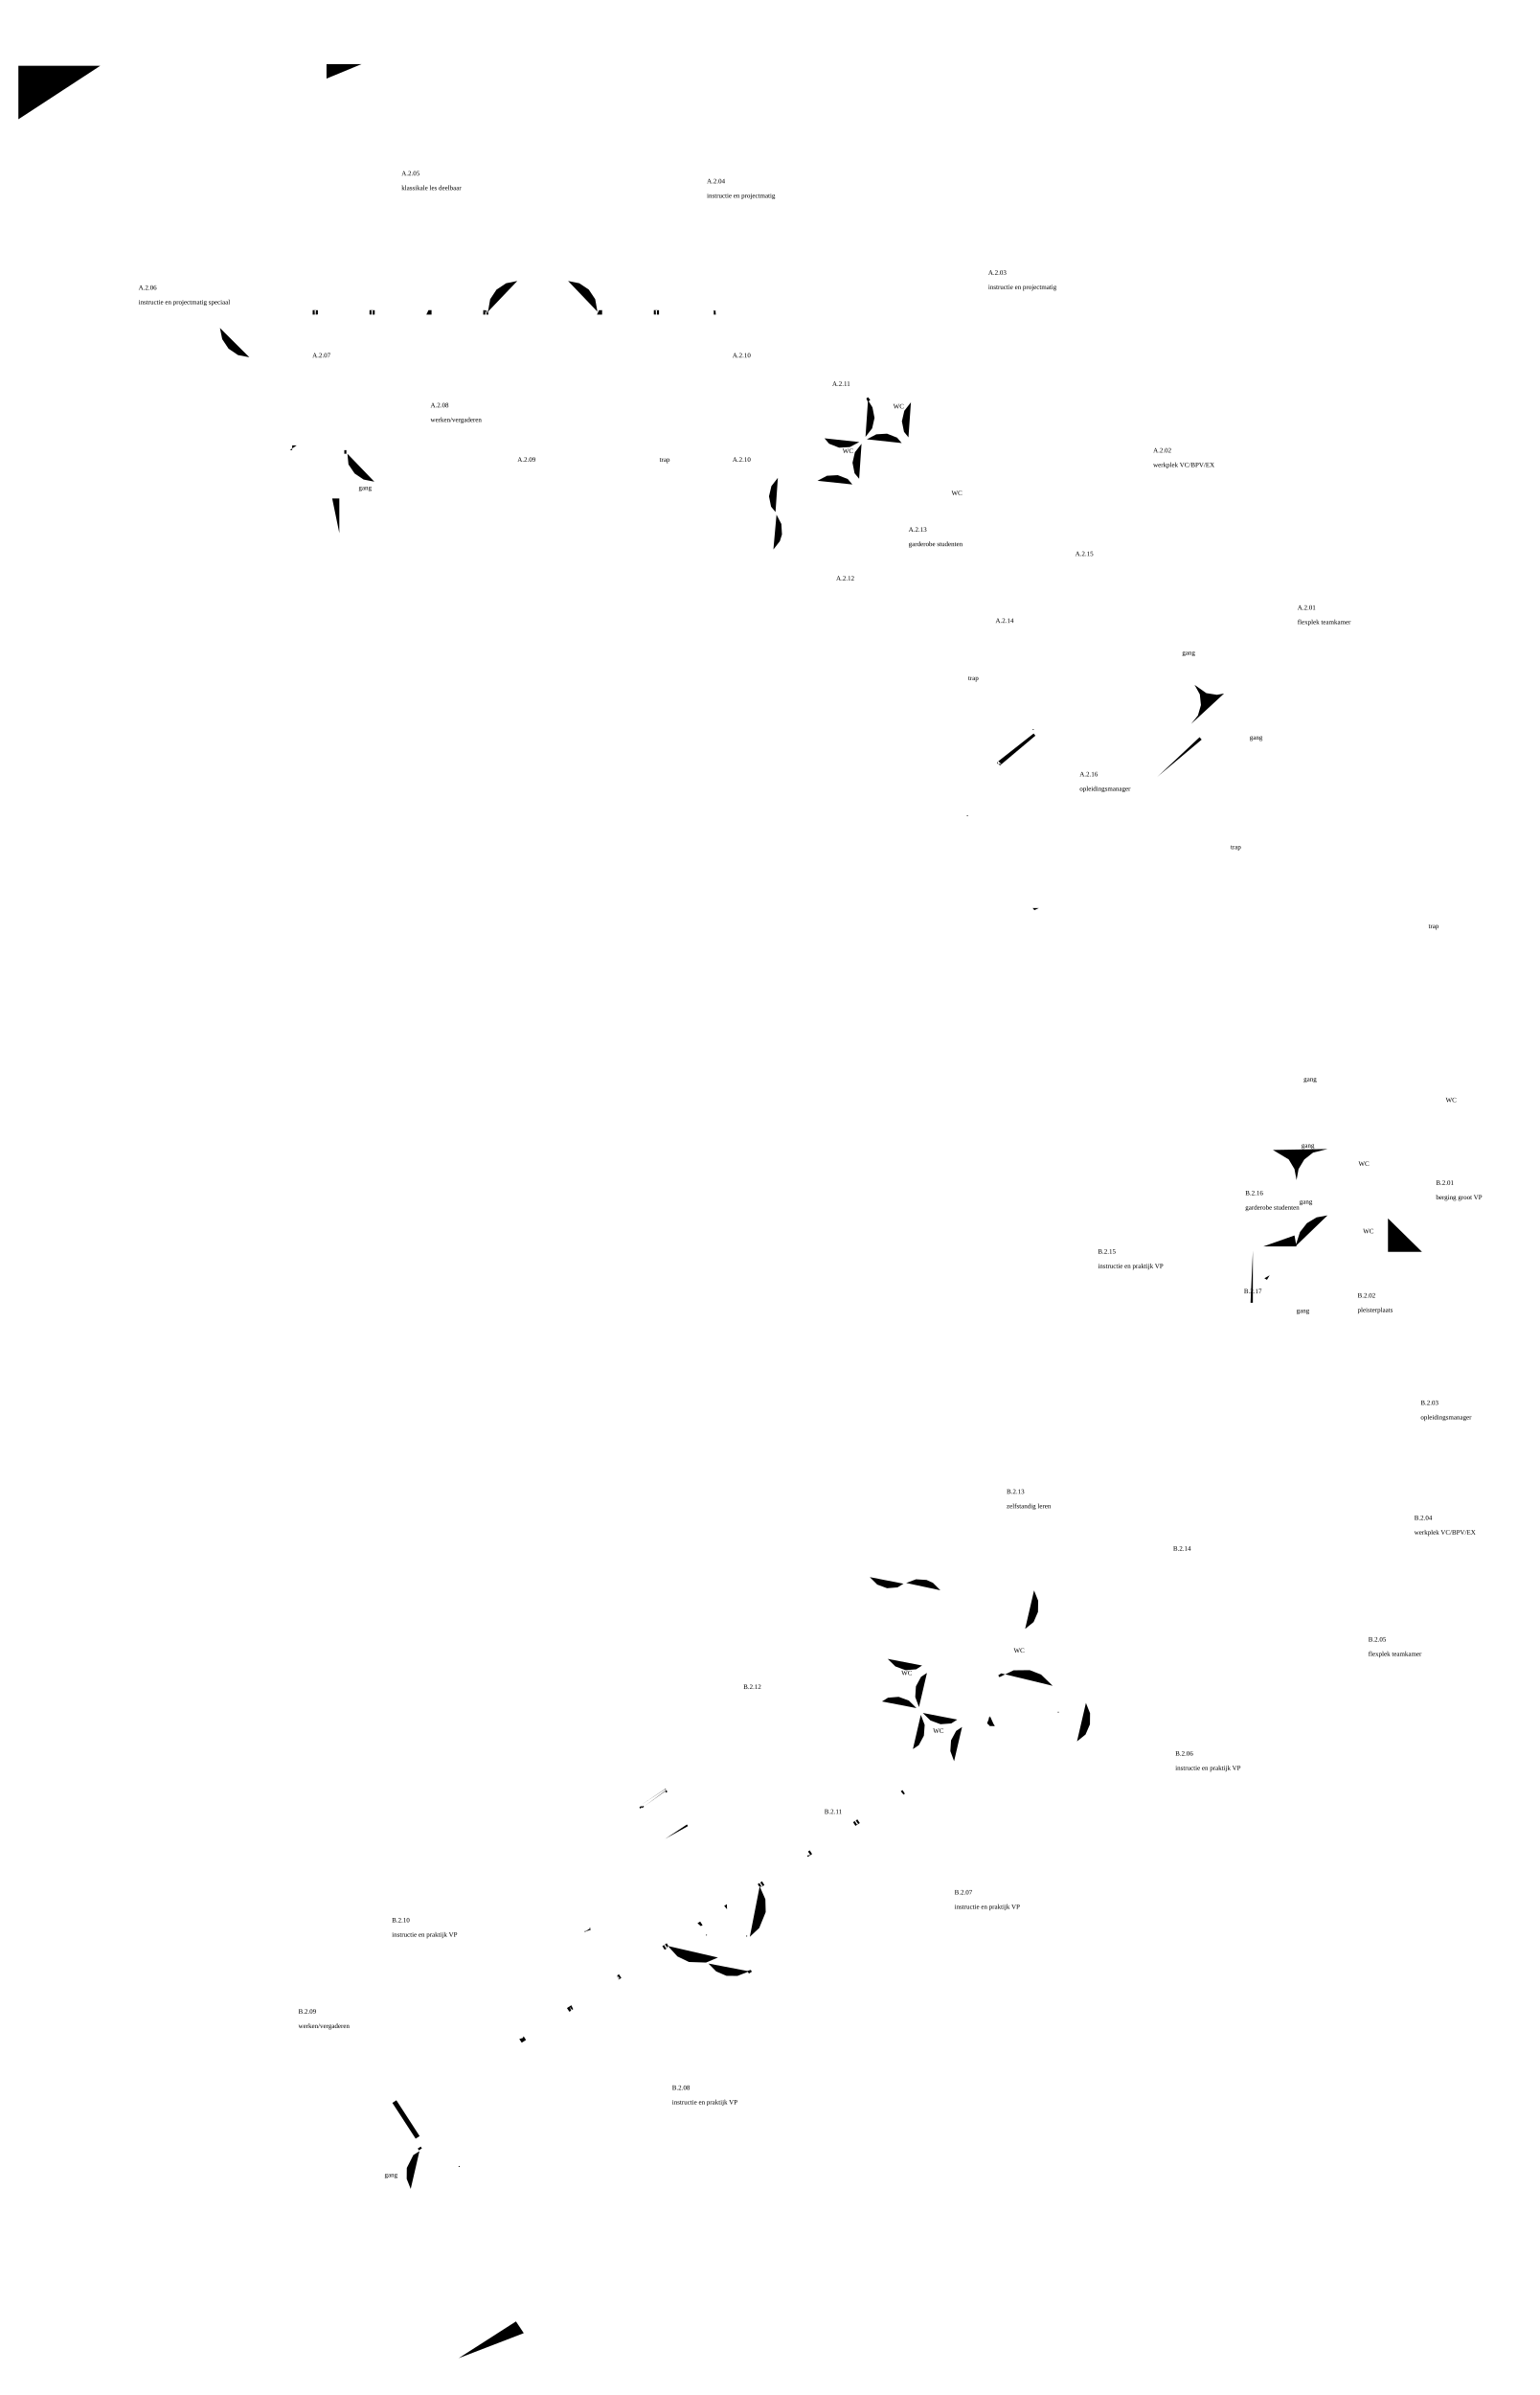
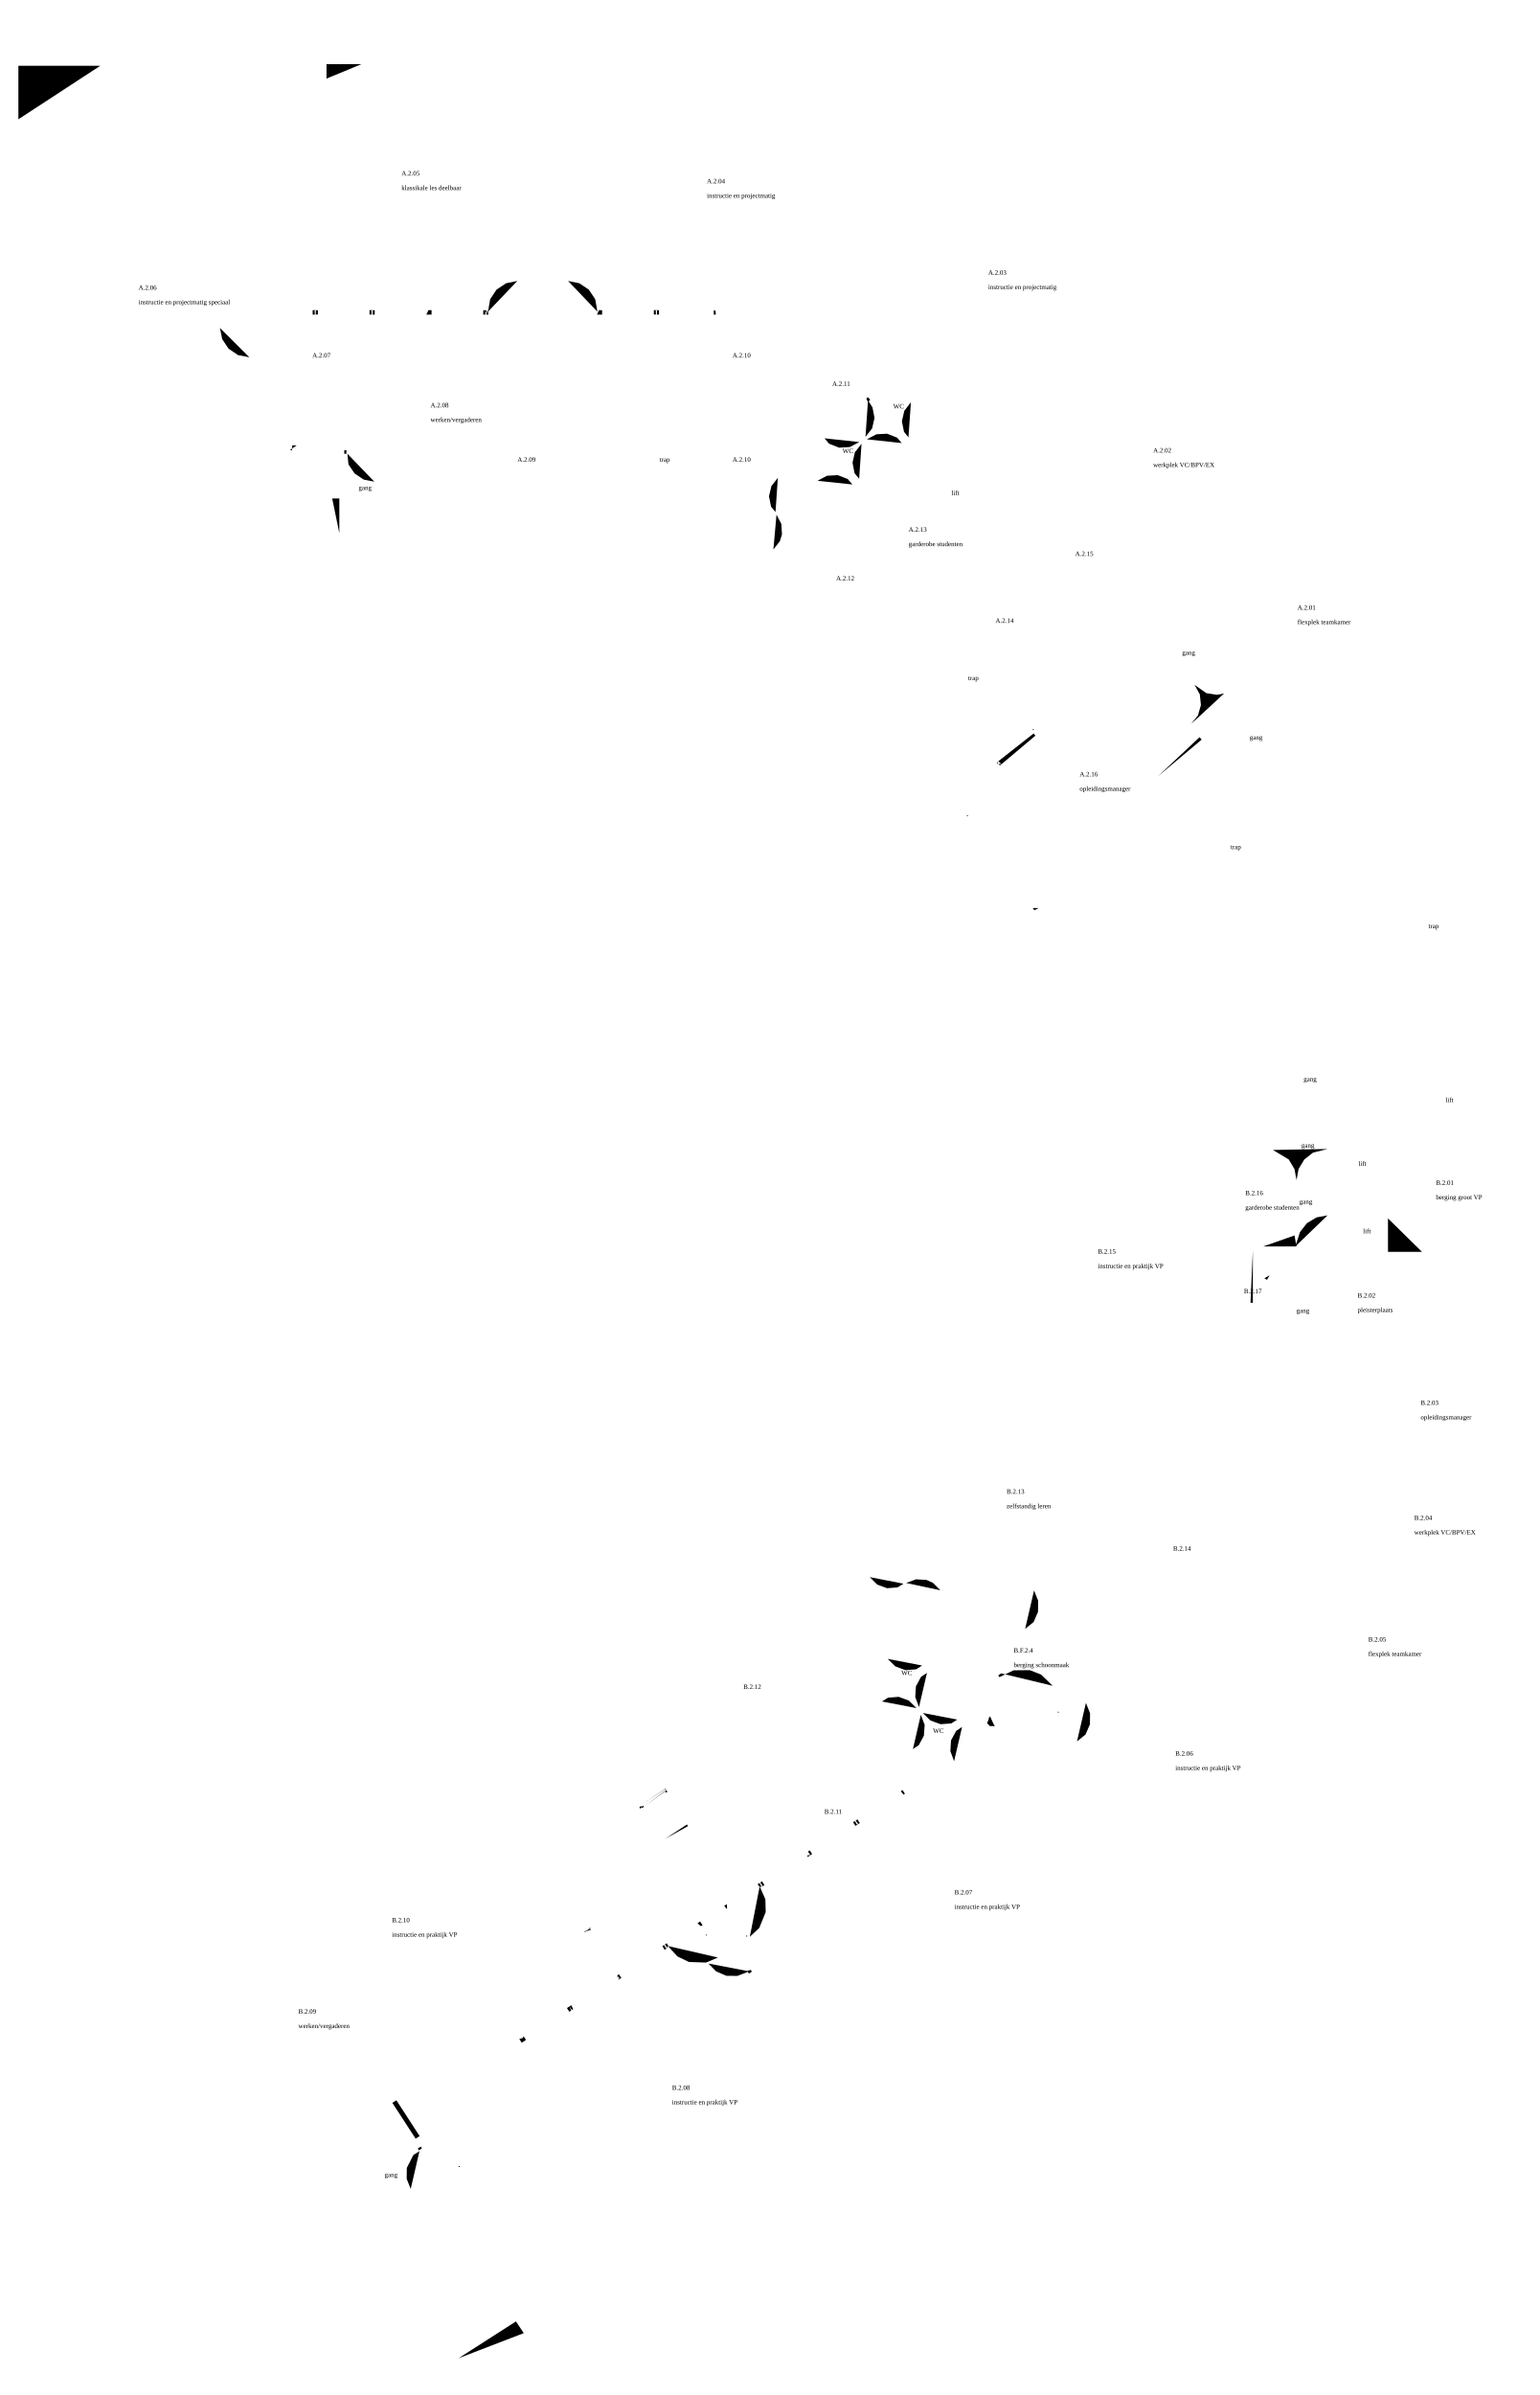
<svg xmlns="http://www.w3.org/2000/svg" viewBox="0 0 2763 4297" width="2763" height="4297" data-floor="2">
  <path class="mp-walls" d="M2662 3125L2683 3140M2606 3101L2698 3164M1697 116L1714 137M1684 139L2656 1297M2501 1266L2524 1293M2369 1367L2389 1391M1838 776L2366 1406M1828 819L2095 1137M2167 1318L2275 1446M1707 825L1763 892M2085 1266L2143 1335M1626 793L1677 854M1537 865L1589 927M1682 1060L1882 1298M1679 1075L1873 1306M1427 822L1600 1028M1659 1076L1859 1314M1422 822L1593 1027M1454 863L1563 993M1597 1128L1616 1151M1311 956L1493 1173M1492 1172L1540 1230M1515 1200L1643 1353M1667 1381L1716 1439M1486 1247L1676 1474M1868 3068L1888 3091M1779 3022L1830 3090M2374 2696L2473 2849M2560 3101L2577 3126M2241 2787L2281 2849M2208 2804L2452 3178M2432 3184L2448 3209M2379 3219L2395 3244M2346 3240L2362 3265M2293 3274L2309 3299M1804 2591L1818 2612M2261 3296L2277 3320M1749 2624L1765 2648M2207 3330L2224 3355M1716 2643L1734 2672M1740 2663L1959 3000M1945 2978L1993 3053M1993 3052L2184 3347M2173 3349L2193 3378M1715 2678L2160 3363M1782 2837L1916 3044M1665 2681L1679 2702M1633 2702L1646 2723M2090 3408L2104 3430M1721 2879L1853 3083M1716 2882L1845 3081M1578 2735L1594 2760M1696 2897L1829 3102M2036 3441L2052 3466M1547 2712L1584 2769M1579 2768L1673 2914M1689 2910L1812 3099M1696 2921L1711 2943M1730 2972L1739 2987M1762 3022L1771 3036M1793 3070L1802 3084M1547 2758L1561 2779M1598 2805L1622 2843M2005 3464L2019 3485M1628 2944L1756 3141M1493 2790L1509 2815M1951 3497L1967 3522M1459 2812L1475 2837M1918 3518L1934 3543M1542 2994L1676 3199M1407 2846L1423 2871M1437 2859L1882 3544M1375 2867L1391 2892M1832 3574L1848 3599M1321 2902L1337 2926M1780 3608L1796 3633M1289 2923L1305 2947M1746 3629L1763 3654M1237 2957L1253 2981M1694 3664L1710 3688M1203 2978L1220 3003M1661 3685L1678 3709M1178 3027L1333 3265M1608 3719L1624 3744M1295 3272L1316 3303M1117 3034L1133 3059M1576 3740L1592 3765M1065 3068L1081 3093M1305 3416L1374 3522M1523 3774L1540 3799M1139 3245L1183 3313M1276 3429L1511 3790M1032 3090L1048 3114M1125 3254L1169 3322M1249 3452L1288 3512M1490 3796L1506 3821M979 3124L995 3148M1438 3830L1454 3855M947 3145L963 3170M1405 3851L1421 3876M894 3179L910 3204M1352 3886L1368 3911M860 3200L877 3227M871 3227L1007 3436M1319 3907L1335 3932M809 3235L825 3259M1266 3941L1282 3966M776 3256L792 3281M1234 3962L1250 3987M723 3291L739 3315M1180 3997L1196 4022M690 3312L706 3336M1147 4018L1163 4043M637 3346L653 3371M1096 4052L1112 4077M605 3369L619 3390M1064 4075L1078 4096M893 3820L1067 4088M813 3736L875 3832M571 3417L736 3670M789 3753L860 3862M1010 4108L1026 4133M556 3440L725 3700M519 3423L535 3448M693 3686L824 3887M977 4129L993 4154M663 3709L703 3772M745 3840L792 3911M659 3719L779 3905M467 3459L481 3480M823 4231L926 4165L940 4186M347 3538L456 3707M451 3705L486 3758M487 3752L576 3888M592 3913L680 4048M674 4047L708 4101M710 4094L736 4134M729 4133L764 4186M765 4180L819 4263M1784 3019L1825 3093M2500 2242L2501 2301M2669 1923L2669 2403M2669 2398L2669 2466L2669 2603L2669 2669M2669 2660L2669 2808L2669 2877L2669 3114M2645 1306L2645 1924M2530 1923L2530 2028M2517 1919L2517 2023M2502 2061L2502 2033L2502 2242M2501 2245L2501 2433M2490 2016L2490 2180M2491 2186L2491 2246L2552 2246M2496 2300L2496 2433M2390 2340L2390 2693M2363 1410L2363 1468L2363 1508L2363 1920M2366 1578L2366 1621M2383 2062L2383 2124M2382 2181L2382 2243M2369 2439L2369 2694M2357 2439L2357 2633M2262 2240L2262 2337M2175 2005L2175 2044M2110 2005L2110 2044M2044 2005L2044 2044M2021 1475L2021 1590M2007 2021L2007 2103M2003 2031L2003 2103M1857 1592L1857 1636M1567 113L1567 143M1504 113L1504 143M1465 113L1465 143M1402 113L1402 143M1381 542L1381 685M1363 113L1363 143M1300 113L1300 143M1261 113L1261 143M1260 955L1260 985M1198 113L1198 143M1197 955L1197 985M1159 113L1159 143M1158 955L1158 985M1096 113L1096 143M1095 955L1095 985M1057 113L1057 143M1056 955L1056 985M994 113L994 143M993 955L993 985M974 137L974 568M955 113L955 143M954 955L954 985M892 113L892 143M887 662L887 989M853 113L853 143M864 643L864 934M852 955L852 985M790 113L790 143M789 955L789 985M751 113L751 143M750 955L750 985M688 113L688 143M683 643L683 777M682 802L682 989M663 662L663 813M649 113L649 143M611 817L611 879M600 789L600 826M597 817L597 957M649 115L586 115L586 141M547 113L547 143M532 894L532 957M484 113L484 143M464 137L464 560M452 563L452 586M456 786L456 958M445 113L445 143M446 557L446 586M447 588L447 649M447 642L447 689M446 786L446 985M382 113L382 143M380 955L380 985M343 113L343 143M342 955L342 985M279 113L279 143M278 955L278 985M241 113L241 143M240 955L240 985M177 113L177 143M176 955L176 985M180 118L33 118L33 214M30 211L30 274M33 271L33 316M30 313L30 376M33 373L33 418M30 415L30 478M33 475L33 520M30 517L30 580M33 577L33 622M30 619L30 682M33 679L33 724M30 721L30 784M33 781L33 826M30 824L30 887M33 884L33 980M2697 3074L2693 3095M2697 3129L2693 3150M2697 2529L2693 2550M2697 1929L2693 1950M2697 1983L2693 2004M1835 2547L1831 2568M1835 2220L1831 2241M1835 2056L1831 2077M1835 2111L1831 2132M1681 160L1447 674M1689 138L1437 679M1717 87L1438 675M1723 818L1662 877M2097 3382L2081 3396M1918 3047L1894 3066M2618 1203L2512 1292M2509 1266L2374 1379M2375 1367L2351 1387M2573 1156L2553 1172M2550 1125L2527 1144M2509 1076L2486 1095M2484 1047L2462 1066M2444 998L2421 1017M2144 1229L2106 1261M2187 1192L2088 1274M2417 970L2397 986M1776 1508L1751 1528M2062 1224L1920 1343M2376 921L2357 937M2046 1204L1714 1481M1926 1305L1903 1324M1747 1451L1711 1481M2127 1108L2031 1188M2031 1172L1902 1280M1792 1374L1713 1441M2353 890L2330 909M1977 1212L1942 1241M1877 1291L1709 1431M1873 1298L1855 1313M1710 1429L1685 1450M1841 1282L1689 1408M2312 842L2289 861M1669 1381L1644 1401M2279 840L2024 1053M1643 1352L1621 1370M2286 813L2266 830M2247 763L2224 782M1603 1302L1579 1323M2220 735L2201 751M1577 1274L1555 1292M2181 685L2158 704M1617 1146L1527 1222M1538 1224L1513 1245M2156 655L2133 674M1513 1195L1488 1215M2115 607L2093 626M1472 1146L1447 1167M2085 608L1752 886M2091 577L2068 596M1447 1116L1423 1137M1727 847L1556 989M2050 529L2027 548M1407 1068L1382 1089M1712 809L1539 954M1570 929L1549 946M2025 499L2002 518M1382 1038L1357 1059M1670 754L1492 902M1984 451L1962 470M1463 876L1336 982M1312 1003L1194 1102M1458 867L1325 978M1959 421L1936 440M1611 674L1423 831M1917 374L1897 390M1893 343L1871 361M1853 294L1830 313M1828 264L1805 283M1787 216L1764 235M1925 1304L1879 1338M1685 1062L1660 1081M1727 823L1658 873M2609 3072L2433 3186M1337 3898L965 4139M787 4171L762 4187M752 4118L728 4134M731 4086L706 4102M697 4032L672 4048M889 3844L666 3990M890 3837L785 3905M786 3897L659 3980M1320 3491L1271 3523M744 3851L692 3885M1949 3055L1885 3096M760 3828L731 3848M737 3840L685 3874M2398 2738L2232 2846M1680 3214L1272 3479M1274 3473L830 3761M827 3758L734 3819M2393 2715L2251 2808M2228 2823L1913 3027M1915 3034L1668 3195M1531 3270L1368 3376M1367 3383L1196 3494M1103 3548L1025 3598M857 3712L811 3741M650 3848L598 3882M2375 2704L1832 3057M2365 2696L1892 3004M1791 3050L1723 3094M739 3748L668 3794M629 3816L577 3850M1794 3000L1769 3016M725 3693L674 3726M1788 2999L1771 3010M1764 2997L1602 3103M1316 3293L1059 3460M710 3687L541 3796M1693 3034L1607 3090M1336 3257L1293 3285M705 3679L535 3789M700 3656L524 3770M1730 2949L1657 2996M1195 3301L1161 3323M705 3625L642 3666M509 3743L484 3759M1840 2861L1763 2911M1719 2889L1549 3000M1778 2846L1718 2885M1155 3240L1121 3262M474 3690L450 3706M1841 2573L347 3544M1117 2997L860 3164M2644 1308L2267 1445M2273 1447L2131 1498M2132 1494L1849 1598M2733 1270L2655 1298M2656 1292L2364 1399M2355 1402L2259 1437M2267 1432L2172 1467M2174 1468L2020 1524M2017 1525L1841 1589M1853 1588L1798 1608M2700 3029L2667 3029M2700 2966L2667 2966M2698 2927L2669 2927M2700 2864L2667 2864M2673 2844L2465 2844M2700 2825L2667 2825M2700 2763L2667 2763M2700 2723L2667 2723M2700 2661L2667 2661M2674 2635L2364 2635M2698 2621L2669 2621M2440 2587L2366 2587M2700 2558L2667 2558M2698 2519L2669 2519M1859 2519L1830 2519M2700 2456L2667 2456M1859 2455L1830 2455M2673 2436L2365 2436M2700 2417L2667 2417M1861 2416L1828 2416M2700 2354L2667 2354M1859 2353L1830 2353M2268 2336L2213 2336M2700 2315L2667 2315M1859 2314L1830 2314M2700 2252L2668 2252M1861 2251L1828 2251M2382 2236L2271 2236M2698 2213L2669 2213M1861 2212L1828 2212M2496 2175L2392 2175M2700 2150L2667 2150M1861 2149L1828 2149M2698 2111L2670 2111M2390 2117L2264 2117M2006 2107L1858 2107M2002 2102L1858 2102M2673 2033L1855 2033M2675 2022L2483 2022M2494 2029L2414 2029M2423 2021L2206 2021M2215 2025L1848 2025M2641 2009L2611 2009M1866 2008L1828 2008M2674 1929L2510 1929M2619 1749L2363 1749M2538 1618L2364 1618M2534 1610L2363 1610M2542 1586L2360 1586M2267 1585L2139 1585M2112 1587L2023 1587M2441 1470L2363 1470M1314 957L847 957M867 957L674 957M688 957L443 957M457 957L269 957L56 957M58 887L28 887M1242 867L1148 867M676 816L454 816M58 824L28 824M1242 789L1141 789M689 807L663 807M672 808L601 808M58 784L28 784M58 721L28 721M1442 675L1375 675M884 673L691 673M58 682L28 682M1435 671L1385 671M856 669L691 669M873 645L674 645M58 619L28 619M58 580L28 580M1504 548L1377 548M1383 560L1280 560M1279 564L1183 564M1076 560L872 560M765 564L672 564M561 564L465 564M468 560L443 560M1504 543L1377 543M58 517L28 517M58 478L28 478M58 415L28 415M58 376L28 376M58 313L28 313M58 274L28 274M58 211L28 211M1700 118L1565 118M1567 115L1504 115M1507 118L1463 118M1465 115L1402 115M1405 118L1361 118M1363 115L1300 115M1303 118L1258 118M1261 115L1198 115M1201 118L1156 118M1159 115L1096 115M1099 118L1054 118M1057 115L994 115M997 118L952 118M955 115L892 115M895 118L850 118M853 115L790 115M793 118L748 118M751 115L688 115M691 118L646 118M589 118L544 118M547 115L484 115M486 118L442 118M445 115L382 115M384 118L340 118M343 115L279 115M282 118L238 118M241 115L177 115" />
  <path class="mp-walls mp-outer" d="M2600 3073L2672 3122M1693 121L2690 1310M1495 544L1777 880M2023 1171L2250 1441M1644 873L1668 901M1511 743L1637 893M1729 1455L1846 1594M1293 966L1839 1617M1884 3049L2114 3403M2117 3383L2138 3416M1874 3053L1902 3096M1927 3126L2109 3407M1862 3545L1886 3583M1148 3007L1170 3042M825 3739L897 3850M549 3398L570 3430M741 3777L765 3813M708 3759L760 3839M639 3815L689 3893M363 3533L829 4251M2689 1911L2689 3164M2534 1572L2534 1627M2393 2025L2393 2249M2266 1445L2266 2339M2244 1450L2244 1591M2215 1460L2215 1591M2187 1470L2187 1591M2159 1481L2159 1591M1855 1703L1855 2592M1837 2007L1837 2584M577 888L577 963M552 859L552 989M526 790L526 885M48 122L48 976M2166 1316L1835 1592M1695 1063L1516 1213M1842 773L1746 853M1730 810L1541 967M1344 986L1312 1012M2615 3087L812 4258M2454 3165L1326 3898M679 3882L616 3923M2248 2840L1891 3072M1904 3057L1667 3211M666 3861L603 3902M1679 3178L1616 3219M645 3829L582 3870M1795 3042L1719 3091M1801 2849L1721 2901M1723 2875L1531 2999M1864 2576L359 3553M2694 1297L2639 1318M1858 1601L1827 1613M2509 2240L2207 2240M2705 2048L2662 2048M2706 1911L2497 1911M2511 1920L2357 1920M1310 972L37 972M581 888L517 888M627 805L437 805M602 798L515 798M1702 133L37 133" />
  <path class="mp-door" d="M532.7 794.6L540.8 794.6M584.6 982.8L547.8 982.8M1855.0 1316.0L1858.2 1319.9L1794.6 1373.4L1789.5 1367.5M2077.9 1393.0L2156.6 1327.0L2152.9 1322.6M2076.4 1394.4L2154.6 1326.8L2152.8 1324.7M519.7 956.6L519.7 894.4M609.0 956.6L609.0 894.4L596.2 894.4M608.2 893.2L533.0 893.3L532.4 890.6L533.0 893.3M608.2 890.9L533.0 890.8M597.7 880.2L534.7 879.1M524.8 882.5L597.7 882.5M1725.0 1422.8L1785.8 1371.7M1793.0 1365.8L1853.9 1314.7M1857.5 1319.0L1796.6 1370.2M617.9 816.1L617.9 807.6L621.7 807.6L621.7 814.1L617.9 814.1L617.9 807.6M623.5 814.1L625.4 833.3L636.4 849.5L652.6 860.4L671.8 864.2M547.2 784.1L555.2 784.1M595.7 794.6L605.2 794.9M727.9 668.2L691.1 668.2M1479.7 786.4L1488.0 796.1L1506.0 803.2L1525.2 802.1L1542.2 793.1M1529.8 869.2L1521.4 859.4L1503.5 852.5L1484.2 853.6L1467.1 862.6M1541.9 859.0L1533.7 849.1L1530.0 830.2L1534.3 811.4L1546.2 796.2M1557.6 721.0L1554.7 715.0L1557.7 712.6L1561.8 717.5L1558.9 719.9L1565.8 730.9L1569.5 749.8L1565.2 768.6L1553.3 783.8M1630.4 784.7L1622.4 774.7L1618.6 755.9L1623.0 737.0L1634.8 721.8M1618.3 794.9L1610.0 785.2L1592.0 778.1L1572.8 779.2L1555.7 788.2M1284.7 558.2L1281.0 556.4L1281.0 564.4L1284.7 564.4L1283.9 556.4M1179.2 556.9L1178.9 564.4L1182.7 564.4L1182.7 556.6L1173.5 556.4L1173.4 564.2L1177.2 564.4L1176.8 556.9M1173.4 564.0L1080.6 564.0M870.7 556.9L871.1 564.4L867.2 564.4L867.4 556.4L873.1 556.9L872.8 564.4L876.6 564.4L875.5 556.4L873.1 562.4M867.2 564.0L774.5 564.0M669.0 556.9L668.6 564.4L672.5 564.4L672.5 556.6L663.2 556.4L663.1 564.2L667.0 564.4L666.6 556.9M663.1 564.0L570.5 564.0M567.0 556.9L566.6 564.4L570.5 564.2L570.5 556.6L561.2 556.4L561.1 564.4L565.0 564.4L564.6 556.9M1080.6 556.9L1173.4 556.9M1182.7 556.9L1275.5 556.9M468.4 556.9L561.1 556.9M570.5 556.9L663.1 556.9M672.5 556.9L765.2 556.9M774.5 556.9L867.2 556.9M445.6 784.0L445.6 691.2M452.6 691.2L452.6 784.0M562.0 558.5L467.5 559.0L562.0 558.5M664.1 558.5L569.5 559.0L664.1 558.5M766.1 558.5L671.6 559.0L766.1 558.5M769.0 556.4L765.2 564.4L774.5 564.4L774.5 556.4L769.0 556.4M868.1 558.5L773.6 559.0L868.1 558.5M969.5 564.4L970.4 556.4M875.8 559.2L879.7 536.8L891.1 519.6L908.3 508.2L928.4 504.1M1075.1 556.4L1071.4 564.4L1080.6 564.4L1080.6 556.4L1076.8 556.6M978.5 564.4L977.5 556.4M1072.2 559.2L1068.2 536.8L1056.7 519.6L1039.7 508.2L1019.5 504.1M1174.2 558.5L1079.8 559.0L1174.2 558.5M1276.3 558.5L1181.9 559.0L1276.3 558.5M447.1 690.4L447.7 784.8L447.1 690.4M447.5 641.0L427.2 637.1L410.2 625.6L398.8 608.5L394.7 588.4M1787.0 1371.8L1724.9 1424.0L1787.0 1371.8M520.1 807.6L524.4 807.6L524.4 799.1L532.4 799.1M532.4 796.3L524.4 796.3M1855.1 1314.8L1792.9 1367.0L1855.1 1314.8M1797.2 1371.0L1791.6 1365.6L1789.0 1370.0M1855.9 1708.9L1854.6 1631.6L1855.9 1708.9M1864.3 1629.2L1853.3 1629.2L1856.4 1633.0M2137.8 1298.8L2149.9 1283.6L2155.3 1265.0L2153.3 1245.8L2143.9 1228.8L2165.0 1243.6L2184.1 1246.6L2196.8 1244.3M2196.9 1244.3L2213.9 1234.9M1391.8 918.7L1383.8 909.0L1380.1 890.5L1384.4 872.2L1396.0 857.3M447.8 624.1L452.6 634.4M1393.6 923.4L1402.3 940.1L1403.4 958.9L1399.6 971.0L1388.0 985.9M719.4 3772.6L753.0 3824.5M1786.2 2840.9L1776.6 2846.4M2266.2 2254.3L2266.2 2316.4M2267.0 2317.7L2265.8 2259.9M705.8 3775.4L745.9 3837.1L705.8 3775.4M2261.3 2244.5L2262.0 2316.3M2261.2 2243.8L2262.6 2316.3M2265.5 2254.5L2265.5 2316.3M2267.2 2291.1L2267.3 2304.8M701.9 3769.4L704.2 3772.9L711.4 3768.2L753.1 3832.5L745.9 3837.1L748.2 3840.6M755.5 3830.9L718.2 3773.4M1785.6 2841.3L1776.9 2846.9M1560.7 2779.0L1593.2 2757.9M748.0 3855.9L755.1 3851.3L757.2 3854.5L751.8 3858.0L749.7 3854.8L755.1 3851.3M752.8 3859.5L741.8 3866.5L730.1 3889.6L729.9 3909.2L737.1 3927.3M678.1 3889.7L637.3 3826.9M680.0 3888.5L639.2 3825.7M643.7 3816.2L659.4 3803.9M681.9 3786.4L697.5 3774.1M1620.6 3220.0L1542.8 3270.5M1540.0 3272.3L1535.7 3266.2L1538.8 3264.3L1543.1 3270.9L1535.3 3275.9L1531.0 3269.3L1534.1 3267.3L1538.0 3273.6M1535.1 3275.5L1457.3 3326.1M1454.3 3328.0L1450.1 3322.0L1453.2 3319.8L1457.5 3326.5L1449.8 3331.5L1448.3 3329.2M1449.5 3331.1L1371.7 3381.6M1368.8 3383.5L1364.4 3377.5L1367.6 3375.4L1371.9 3382.1L1367.5 3385.0L1362.6 3384.8L1359.8 3380.5L1362.9 3378.4L1366.8 3384.8M1196.9 3493.6L1193.3 3488.6L1196.5 3486.5L1199.3 3490.9L1196.1 3496.1M1192.7 3497.9L1114.9 3548.4M1112.1 3550.2L1109.1 3550.6L1111.6 3549.0L1109.2 3545.4L1108.8 3550.1L1107.8 3544.1L1110.8 3542.2L1115.1 3548.7L1108.2 3553.3M1107.1 3553.4L1029.3 3604.0M1026.4 3605.9L1022.1 3599.9L1025.3 3597.7L1028.7 3604.8M1021.6 3609.0L943.8 3659.5M938.1 3656.5L939.8 3653.4L944.0 3660.0L936.3 3664.9L932.0 3658.3M935.9 3664.6L858.2 3715.1M1539.0 3264.6L1616.7 3214.1M854.3 3709.2L932.1 3658.7M939.9 3653.6L1017.7 3603.1M1111.0 3542.5L1188.8 3491.9M1195.6 3496.0L1191.7 3489.6L1188.7 3491.7L1192.9 3498.2L1197.6 3495.3M2261.3 2245.2L2261.3 2254.5M2273.8 2296.2L2269.2 2293.4L2278.6 2288.1M2382.6 2061.5L2356.6 2067.9L2340.8 2080.3L2330.5 2097.5L2326.9 2117.3L2323.2 2097.5L2312.9 2080.3L2284.5 2063.2M2284.4 2063.2L2271.1 2061.5M1839.8 2922.5L1855.0 2910.2L1862.9 2892.0L1863.2 2872.0L1855.8 2853.5M1341.0 3536.2L1347.4 3534.3L1349.4 3537.5L1344.1 3540.9L1342.1 3537.8L1323.5 3545.1L1303.6 3544.9L1285.3 3537.0L1271.4 3522.9M1932.9 3124.3L1948.2 3112.0L1956.1 3093.7L1956.3 3073.8L1948.9 3055.3M1638.4 3138.1L1649.0 3131.0L1658.1 3114.1L1659.5 3094.7L1652.6 3076.7M1726.6 3098.5L1716.0 3105.5L1706.8 3122.5L1705.6 3141.8L1712.3 3159.9M1718.0 3085.2L1707.2 3092.1L1688.0 3093.5L1669.9 3086.8L1656.1 3073.3M1785.5 3096.7L1772.6 3093.6L1775.1 3080.6M1783.5 3094.5L1774.7 3092.3L1777.1 3082.4M1784.8 3096.9L1776.4 3096.8L1771.6 3091.4L1776.8 3079.1M1741.9 3034.2L1742.4 3046.7M1741.4 3035.1L1742.7 3046.9M1582.9 3052.7L1593.7 3045.9L1612.9 3044.4L1631.1 3051.1L1644.8 3064.6M1654.9 2988.2L1644.2 2995.0L1625.0 2996.5L1606.9 2989.8L1593.1 2976.3M1663.6 3001.5L1653.0 3008.5L1643.8 3025.5L1642.6 3044.7L1649.3 3062.8M1716.7 2999.6L1708.1 2993.8M1718.2 2999.5L1708.0 2993.4M2249.3 2244.5L2249.0 2333.8M2250.0 2333.1L2249.9 2245.3M2244.3 2337.3L2248.5 2337.4L2248.5 2243.8M2244.2 2334.5L2244.2 2243.8M935.5 3662.4L856.3 3713.9L935.5 3662.4M854.0 3709.0L855.3 3717.6M1106.7 3551.3L1027.5 3602.7L1106.7 3551.3M1192.3 3495.7L1113.3 3547.6L1192.3 3495.7M1257.7 3455.7L1260.9 3454.2L1256.6 3447.5L1251.8 3450.6M1198.7 3491.4L1215.7 3510.1L1236.4 3520.1L1267.1 3521.1L1288.5 3512.1M1304.8 3425.5L1299.7 3419.5L1304.5 3416.4M1363.4 3384.4L1373.6 3407.6L1374.2 3430.6L1362.6 3459.1L1345.7 3474.9M1022.1 3599.8L1017.5 3602.8L1021.9 3609.4L1025.0 3607.4M1449.1 3328.9L1369.9 3380.4L1449.1 3328.9M1534.7 3273.4L1455.4 3324.8L1534.7 3273.4M1620.2 3217.8L1541.0 3269.3L1620.2 3217.8M1624.0 3218.2L1621.6 3219.8L1616.6 3213.8L1619.8 3211.7M2323.2 2216.6L2326.8 2236.3L2267.2 2236.3M2323.1 2216.6L2302.8 2190.5M2302.7 2190.5L2271.0 2180.6M2324.8 2236.3L2333.1 2210.4L2345.5 2194.6L2362.7 2184.2L2382.5 2180.6M1621.5 2841.4L1610.8 2848.0L1592.0 2849.5L1574.4 2843.0L1561.0 2829.6M1021.2 3606.8L942.2 3658.7L1021.2 3606.8M1193.5 3210.3L1150.8 3238.0L1194.7 3209.0L1195.1 3212.3L1193.5 3210.3M1236.6 3276.6L1193.9 3304.4L1236.6 3276.6M1236.0 3274.4L1194.1 3302.7M1193.5 3299.3L1232.9 3273.4L1234.7 3276.3M1193.6 3299.0L1231.5 3274.3M1151.7 3243.8L1151.1 3240.0L1147.5 3242.3L1149.4 3245.3L1152.4 3240.7L1152.2 3244.0L1156.0 3241.6L1153.3 3239.6M1155.9 3241.0L1194.6 3213.3L1194.3 3216.7L1198.2 3214.2L1195.1 3212.1M1195.8 3212.7L1152.7 3239.0M1193.9 3216.4L1155.5 3240.8M1889.2 3024.6L1868.4 3004.4L1848.0 2996.5L1819.1 2996.8L1793.6 3009.1L1791.5 3005.9L1796.9 3002.3M1626.3 2840.1L1644.0 2833.5L1662.9 2834.7L1674.4 2839.9L1687.7 2853.2M1060.3 3462.4L1058.7 3460.0L1050.0 3465.6M1737.1 1463.4C1737.1 1464.0 1736.6 1464.5 1736.2 1464.5C1735.6 1464.5 1735.2 1464.0 1735.2 1463.4C1735.2 1462.8 1735.6 1462.5 1736.2 1462.5C1736.6 1462.5 1737.1 1462.8 1737.1 1463.4ZM1855.3 1308.8C1855.3 1309.4 1854.8 1309.9 1854.4 1309.9C1853.8 1309.9 1853.4 1309.4 1853.4 1308.8C1853.4 1308.2 1853.8 1307.9 1854.4 1307.9C1854.8 1307.9 1855.3 1308.2 1855.3 1308.8ZM824.9 3886.4C825.2 3886.9 825.1 3887.6 824.6 3887.9C824.0 3888.2 823.5 3888.0 823.2 3887.5C822.8 3887.0 822.9 3886.5 823.4 3886.2C823.9 3885.9 824.5 3885.9 824.9 3886.4ZM1268.7 3471.3C1269.0 3471.7 1268.8 3472.3 1268.4 3472.6C1267.9 3472.9 1267.3 3472.7 1267.1 3472.3C1266.8 3471.8 1266.9 3471.3 1267.4 3471.0C1267.8 3470.7 1268.4 3470.8 1268.7 3471.3ZM1340.9 3473.0C1341.3 3473.5 1341.1 3474.2 1340.6 3474.5C1340.1 3474.8 1339.5 3474.6 1339.2 3474.1C1338.9 3473.6 1339.0 3473.1 1339.5 3472.8C1340.0 3472.5 1340.6 3472.5 1340.9 3473.0ZM1051.0 3464.8C1051.3 3465.3 1051.2 3466.0 1050.7 3466.3C1050.2 3466.6 1049.6 3466.4 1049.3 3465.9C1049.0 3465.4 1049.1 3464.9 1049.6 3464.6C1050.1 3464.3 1050.7 3464.3 1051.0 3464.8ZM1059.6 3459.3C1059.9 3459.8 1059.8 3460.4 1059.3 3460.8C1058.8 3461.1 1058.2 3460.9 1057.9 3460.4C1057.5 3459.9 1057.6 3459.4 1058.1 3459.1C1058.7 3458.7 1059.2 3458.8 1059.6 3459.3ZM1900.1 3071.4C1900.4 3071.8 1900.2 3072.4 1899.8 3072.7C1899.3 3073.0 1898.8 3072.8 1898.5 3072.4C1898.2 3071.9 1898.3 3071.4 1898.8 3071.1C1899.2 3070.8 1899.8 3070.9 1900.1 3071.4Z" />
  <g class="mp-rooms">
    <g class="mp-room lokaal" data-code="A.2.04" transform="translate(1268.6,328.9)">
      <text class="mp-code">A.2.04</text>
      <text class="mp-name" y="26">instructie en projectmatig</text>
    </g>
    <g class="mp-room lokaal" data-code="A.2.03" transform="translate(1773.6,492.9)">
      <text class="mp-code">A.2.03</text>
      <text class="mp-name" y="26">instructie en projectmatig</text>
    </g>
    <g class="mp-room lokaal" data-code="A.2.06" transform="translate(248.6,519.9)">
      <text class="mp-code">A.2.06</text>
      <text class="mp-name" y="26">instructie en projectmatig speciaal</text>
    </g>
    <g class="mp-room lokaal" data-code="A.2.08" transform="translate(772.6,730.9)">
      <text class="mp-code">A.2.08</text>
      <text class="mp-name" y="26">werken/vergaderen</text>
    </g>
    <g class="mp-room lokaal" data-code="A.2.16" transform="translate(1937.6,1392.9)">
      <text class="mp-code">A.2.16</text>
      <text class="mp-name" y="26">opleidingsmanager</text>
    </g>
    <g class="mp-room lokaal" data-code="A.2.05" transform="translate(720.6,314.9)">
      <text class="mp-code">A.2.05</text>
      <text class="mp-name" y="26">klassikale les deelbaar</text>
    </g>
    <g class="mp-room lokaal" data-code="A.2.01" transform="translate(2328.6,1093.9)">
      <text class="mp-code">A.2.01</text>
      <text class="mp-name" y="26">flexplek teamkamer</text>
    </g>
    <g class="mp-room lokaal" data-code="A.2.02" transform="translate(2069.6,811.9)">
      <text class="mp-code">A.2.02</text>
      <text class="mp-name" y="26">werkplek VC/BPV/EX</text>
    </g>
    <g class="mp-room lokaal" data-code="A.2.13" transform="translate(1630.6,953.9)">
      <text class="mp-code">A.2.13</text>
      <text class="mp-name" y="26">garderobe studenten</text>
    </g>
    <g class="mp-room sanitair" data-code="A.F.2.3" transform="translate(1512.1,812.9)">
      <text class="mp-code">WC</text>
    </g>
    <g class="mp-room sanitair" data-code="A.F.2.2" transform="translate(1603.1,732.9)">
      <text class="mp-code">WC</text>
    </g>
    <g class="mp-room gang" data-code="A.2.18" transform="translate(2339.6,1939.9)">
      <text class="mp-code">gang</text>
    </g>
    <g class="mp-room gang" data-code="B.2.19" transform="translate(2335.6,2058.9)">
      <text class="mp-code">gang</text>
    </g>
    <g class="mp-room gang" data-code="A.2.18" transform="translate(2242.6,1326.9)">
      <text class="mp-code">gang</text>
    </g>
    <g class="mp-room gang" data-code="A.2.17" transform="translate(2121.6,1174.9)">
      <text class="mp-code">gang</text>
    </g>
-     <g class="mp-room sanitair" data-code="A.F.2.1" transform="translate(2594.6,1977.4)">
-       <text class="mp-code">WC</text>
+     <g class="mp-room lift" data-code="A.F.2.1" transform="translate(2594.6,1977.4)">
+       <text class="mp-code">lift</text>
    </g>
    <g class="mp-room trap" data-code="A.T.2.1" transform="translate(2563.6,1665.4)">
      <text class="mp-code">trap</text>
    </g>
    <g class="mp-room trap" data-code="A.T.2.5" transform="translate(2208.6,1523.4)">
      <text class="mp-code">trap</text>
    </g>
    <g class="mp-room lokaal" data-code="A.2.15" transform="translate(1929.6,997.4)">
      <text class="mp-code">A.2.15</text>
    </g>
    <g class="mp-room trap" data-code="A.T.2.4" transform="translate(1737.6,1220.4)">
      <text class="mp-code">trap</text>
    </g>
    <g class="mp-room lokaal" data-code="A.2.11" transform="translate(1493.6,692.4)">
      <text class="mp-code">A.2.11</text>
    </g>
    <g class="mp-room lokaal" data-code="A.2.10" transform="translate(1314.6,641.4)">
      <text class="mp-code">A.2.10</text>
    </g>
    <g class="mp-room lokaal" data-code="A.2.10" transform="translate(1314.6,828.4)">
      <text class="mp-code">A.2.10</text>
    </g>
    <g class="mp-room trap" data-code="A.T.2.3" transform="translate(1183.6,828.4)">
      <text class="mp-code">trap</text>
    </g>
    <g class="mp-room lokaal" data-code="A.2.09" transform="translate(928.6,828.4)">
      <text class="mp-code">A.2.09</text>
    </g>
    <g class="mp-room lokaal" data-code="A.2.07" transform="translate(560.6,641.4)">
      <text class="mp-code">A.2.07</text>
    </g>
    <g class="mp-room gang" data-code="A.T.2.2" transform="translate(643.6,878.9)">
      <text class="mp-code">gang</text>
    </g>
    <g class="mp-room lokaal" data-code="A.2.12" transform="translate(1500.6,1041.4)">
      <text class="mp-code">A.2.12</text>
    </g>
    <g class="mp-room lokaal" data-code="A.2.14" transform="translate(1786.6,1117.4)">
      <text class="mp-code">A.2.14</text>
    </g>
-     <g class="mp-room sanitair" data-code="A.F.2.4" transform="translate(1707.6,888.4)">
-       <text class="mp-code">WC</text>
+     <g class="mp-room lift" data-code="A.F.2.4" transform="translate(1707.6,888.4)">
+       <text class="mp-code">lift</text>
    </g>
    <g class="mp-room lokaal" data-code="B.2.07" transform="translate(1713.0,3398.9)">
      <text class="mp-code">B.2.07</text>
      <text class="mp-name" y="26">instructie en praktijk VP</text>
    </g>
    <g class="mp-room lokaal" data-code="B.2.08" transform="translate(1206.2,3749.5)">
      <text class="mp-code">B.2.08</text>
      <text class="mp-name" y="26">instructie en praktijk VP</text>
    </g>
    <g class="mp-room lokaal" data-code="B.2.01" transform="translate(2577.1,2125.9)">
      <text class="mp-code">B.2.01</text>
      <text class="mp-name" y="26">berging groot VP</text>
    </g>
    <g class="mp-room lokaal" data-code="B.2.04" transform="translate(2538.2,2727.1)">
      <text class="mp-code">B.2.04</text>
      <text class="mp-name" y="26">werkplek VC/BPV/EX</text>
    </g>
    <g class="mp-room lokaal" data-code="B.2.05" transform="translate(2455.7,2945.2)">
      <text class="mp-code">B.2.05</text>
      <text class="mp-name" y="26">flexplek teamkamer</text>
    </g>
    <g class="mp-room lokaal" data-code="B.2.02" transform="translate(2436.5,2328.1)">
      <text class="mp-code">B.2.02</text>
      <text class="mp-name" y="26">pleisterplaats</text>
    </g>
    <g class="mp-room lokaal" data-code="B.2.03" transform="translate(2549.6,2520.6)">
      <text class="mp-code">B.2.03</text>
      <text class="mp-name" y="26">opleidingsmanager</text>
    </g>
    <g class="mp-room lokaal" data-code="B.2.09" transform="translate(535.5,3612.7)">
      <text class="mp-code">B.2.09</text>
      <text class="mp-name" y="26">werken/vergaderen</text>
    </g>
    <g class="mp-room lokaal" data-code="B.2.13" transform="translate(1806.5,2680.0)">
      <text class="mp-code">B.2.13</text>
      <text class="mp-name" y="26">zelfstandig leren</text>
    </g>
-     <g class="mp-room sanitair" data-code="B.F.2.4" transform="translate(1819.3,2965.0)">
-       <text class="mp-code">WC</text>
+     <g class="mp-room lokaal" data-code="B.F.2.4" transform="translate(1819.3,2965.0)">
+       <text class="mp-code">B.F.2.4</text>
+       <text class="mp-name" y="26">berging schoonmaak</text>
    </g>
    <g class="mp-room lokaal" data-code="B.2.06" transform="translate(2109.3,3149.9)">
      <text class="mp-code">B.2.06</text>
      <text class="mp-name" y="26">instructie en praktijk VP</text>
    </g>
    <g class="mp-room lokaal" data-code="B.2.15" transform="translate(1970.4,2249.3)">
      <text class="mp-code">B.2.15</text>
      <text class="mp-name" y="26">instructie en praktijk VP</text>
    </g>
    <g class="mp-room lokaal" data-code="B.2.16" transform="translate(2234.9,2144.3)">
      <text class="mp-code">B.2.16</text>
      <text class="mp-name" y="26">garderobe studenten</text>
    </g>
    <g class="mp-room lokaal" data-code="B.2.10" transform="translate(703.3,3448.9)">
      <text class="mp-code">B.2.10</text>
      <text class="mp-name" y="26">instructie en praktijk VP</text>
    </g>
    <g class="mp-room sanitair" data-code="B.F.2.2" transform="translate(1617.7,3005.3)">
      <text class="mp-code">WC</text>
    </g>
    <g class="mp-room sanitair" data-code="B.F.2.3" transform="translate(1674.5,3109.2)">
      <text class="mp-code">WC</text>
    </g>
    <g class="mp-room gang" data-code="B.2.18" transform="translate(2332.0,2159.9)">
      <text class="mp-code">gang</text>
    </g>
    <g class="mp-room gang" data-code="B.2.14" transform="translate(2326.6,2355.3)">
      <text class="mp-code">gang</text>
    </g>
    <g class="mp-room gang" data-code="B.T.2.1" transform="translate(690.1,3905.8)">
      <text class="mp-code">gang</text>
    </g>
-     <g class="mp-room sanitair" data-code="B.F.2.1" transform="translate(2438.0,2091.7)">
-       <text class="mp-code">WC</text>
+     <g class="mp-room lift" data-code="B.F.2.1" transform="translate(2438.0,2091.7)">
+       <text class="mp-code">lift</text>
    </g>
-     <g class="mp-room sanitair" data-code="B.F.2.5" transform="translate(2446.2,2212.7)">
-       <text class="mp-code">WC</text>
+     <g class="mp-room lift" data-code="B.F.2.5" transform="translate(2446.2,2212.7)">
+       <text class="mp-code">lift</text>
    </g>
    <g class="mp-room lokaal" data-code="B.2.12" transform="translate(1334.1,3030.3)">
      <text class="mp-code">B.2.12</text>
    </g>
    <g class="mp-room lokaal" data-code="B.2.11" transform="translate(1479.5,3254.2)">
      <text class="mp-code">B.2.11</text>
    </g>
    <g class="mp-room lokaal" data-code="B.2.17" transform="translate(2232.5,2320.5)">
      <text class="mp-code">B.2.17</text>
    </g>
    <g class="mp-room lokaal" data-code="B.2.14" transform="translate(2105.4,2782.2)">
      <text class="mp-code">B.2.14</text>
    </g>
  </g>
</svg>
